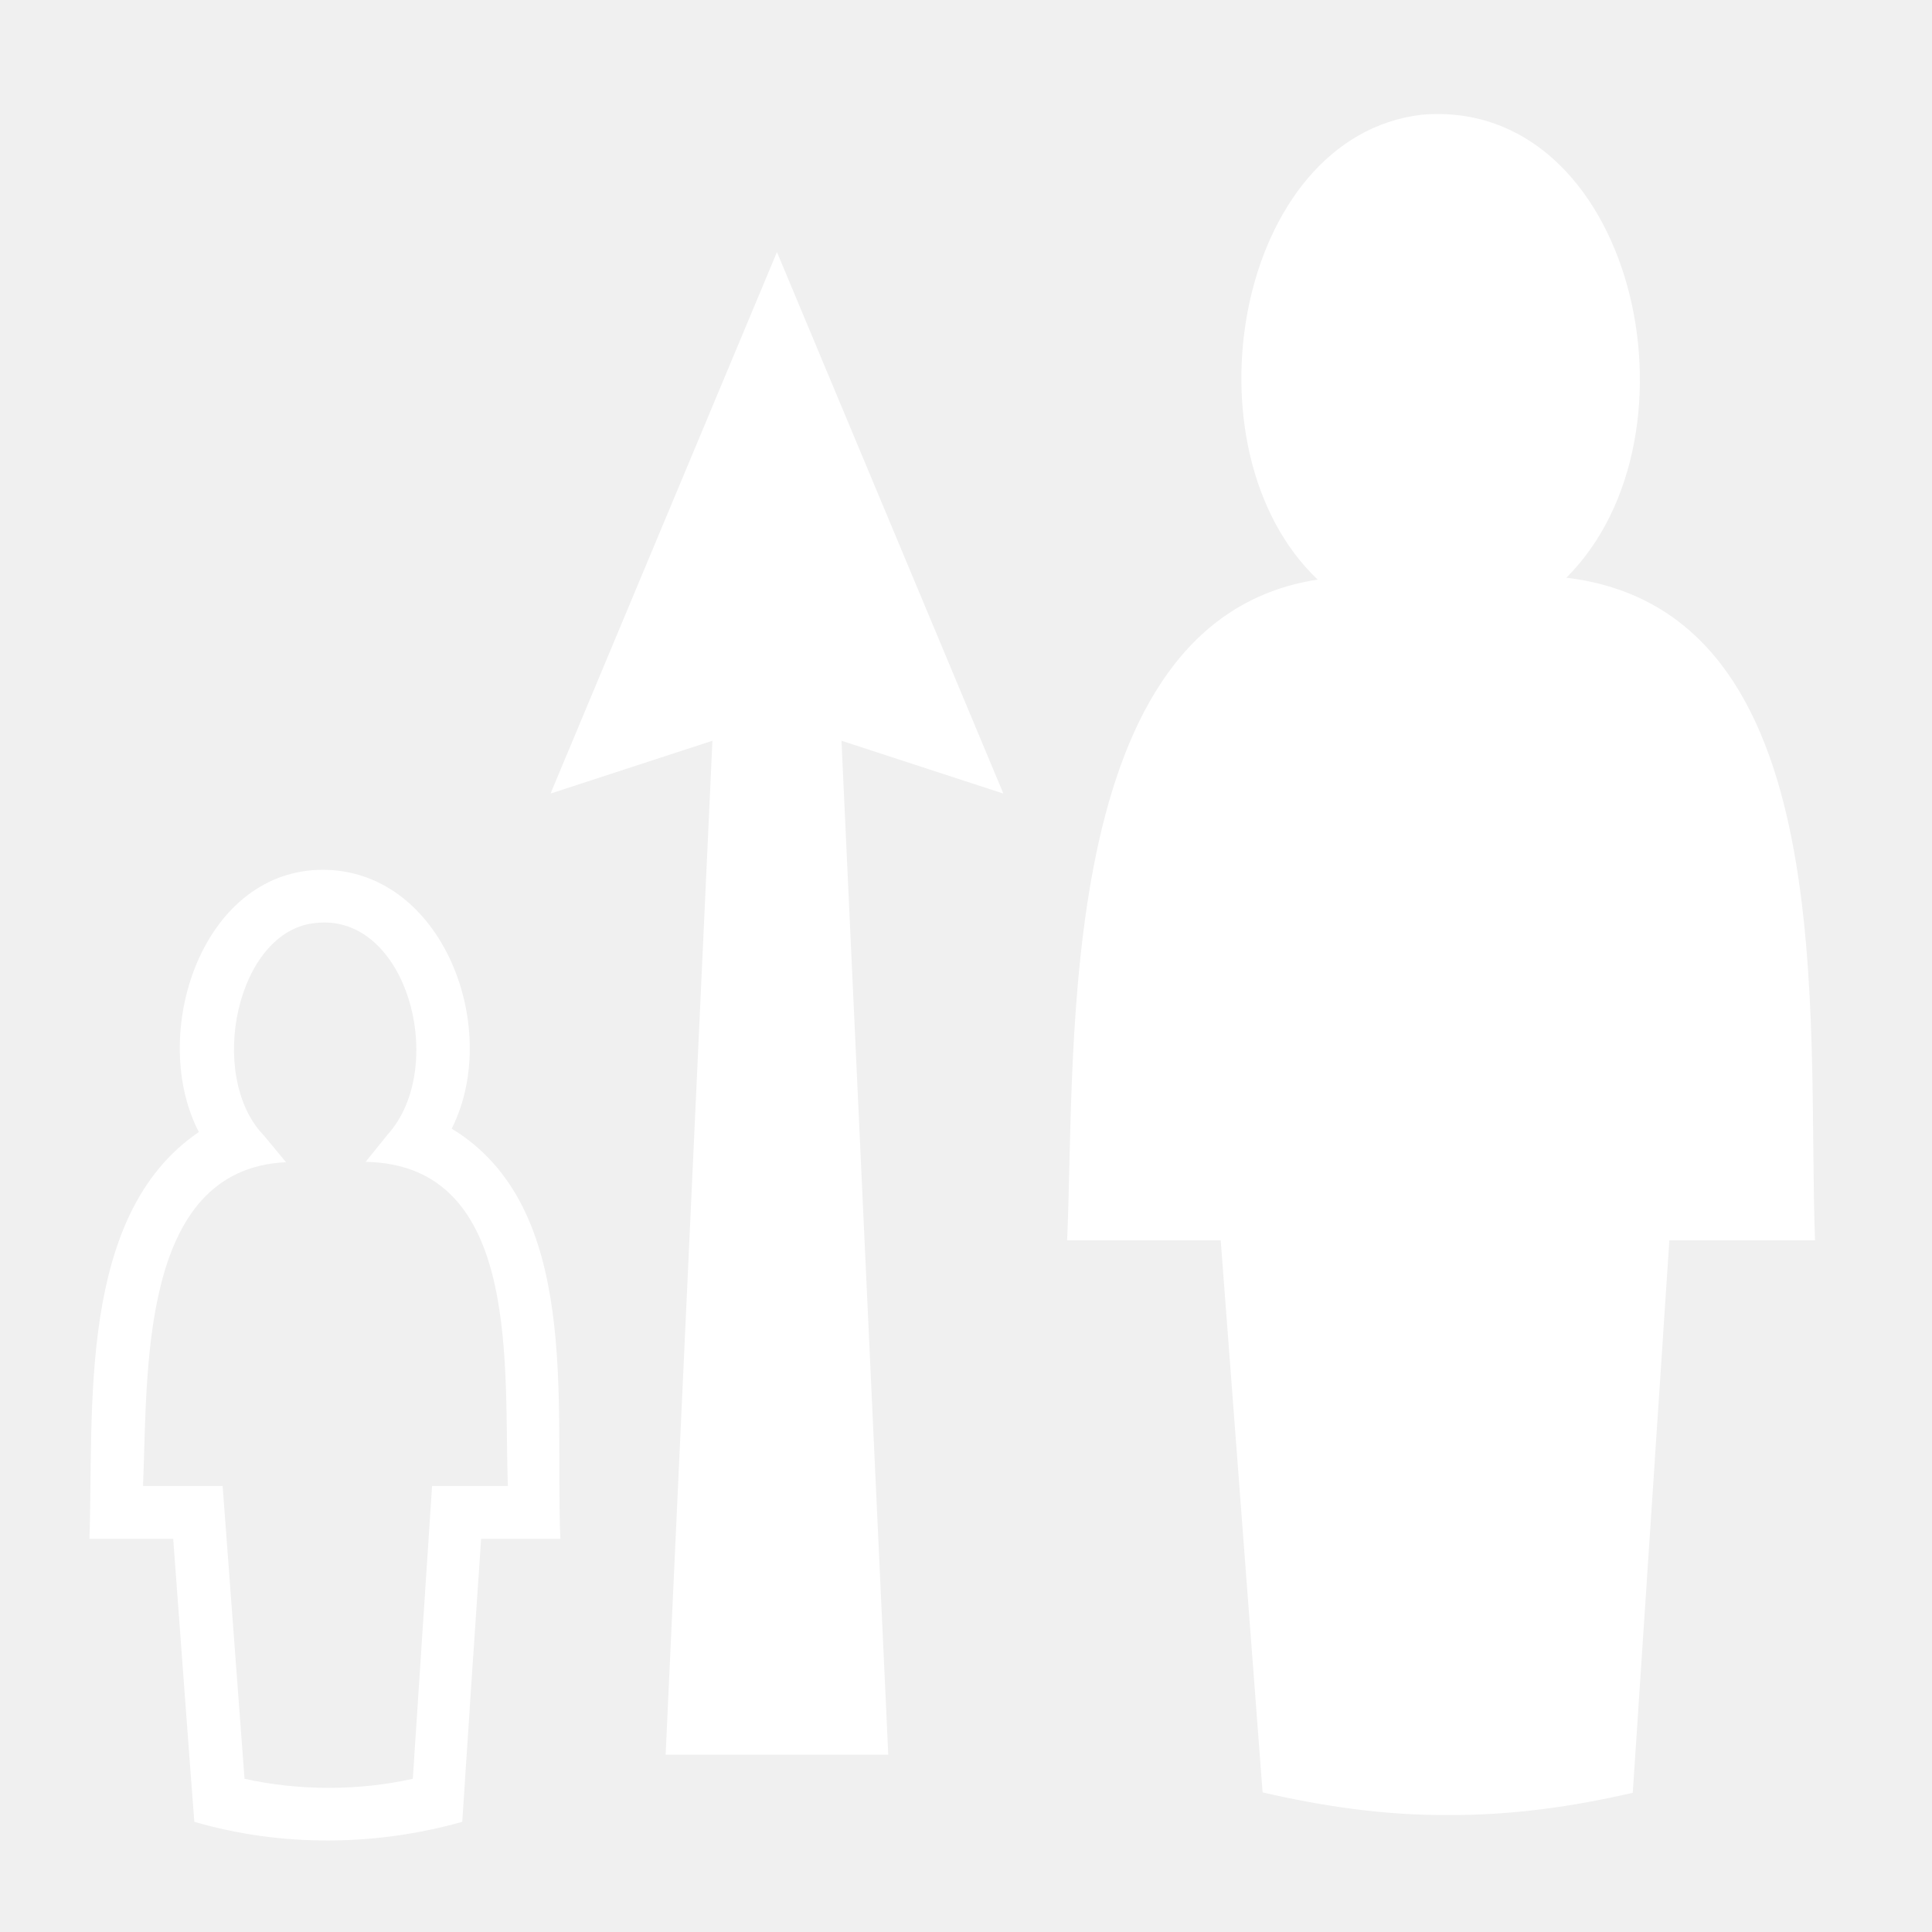
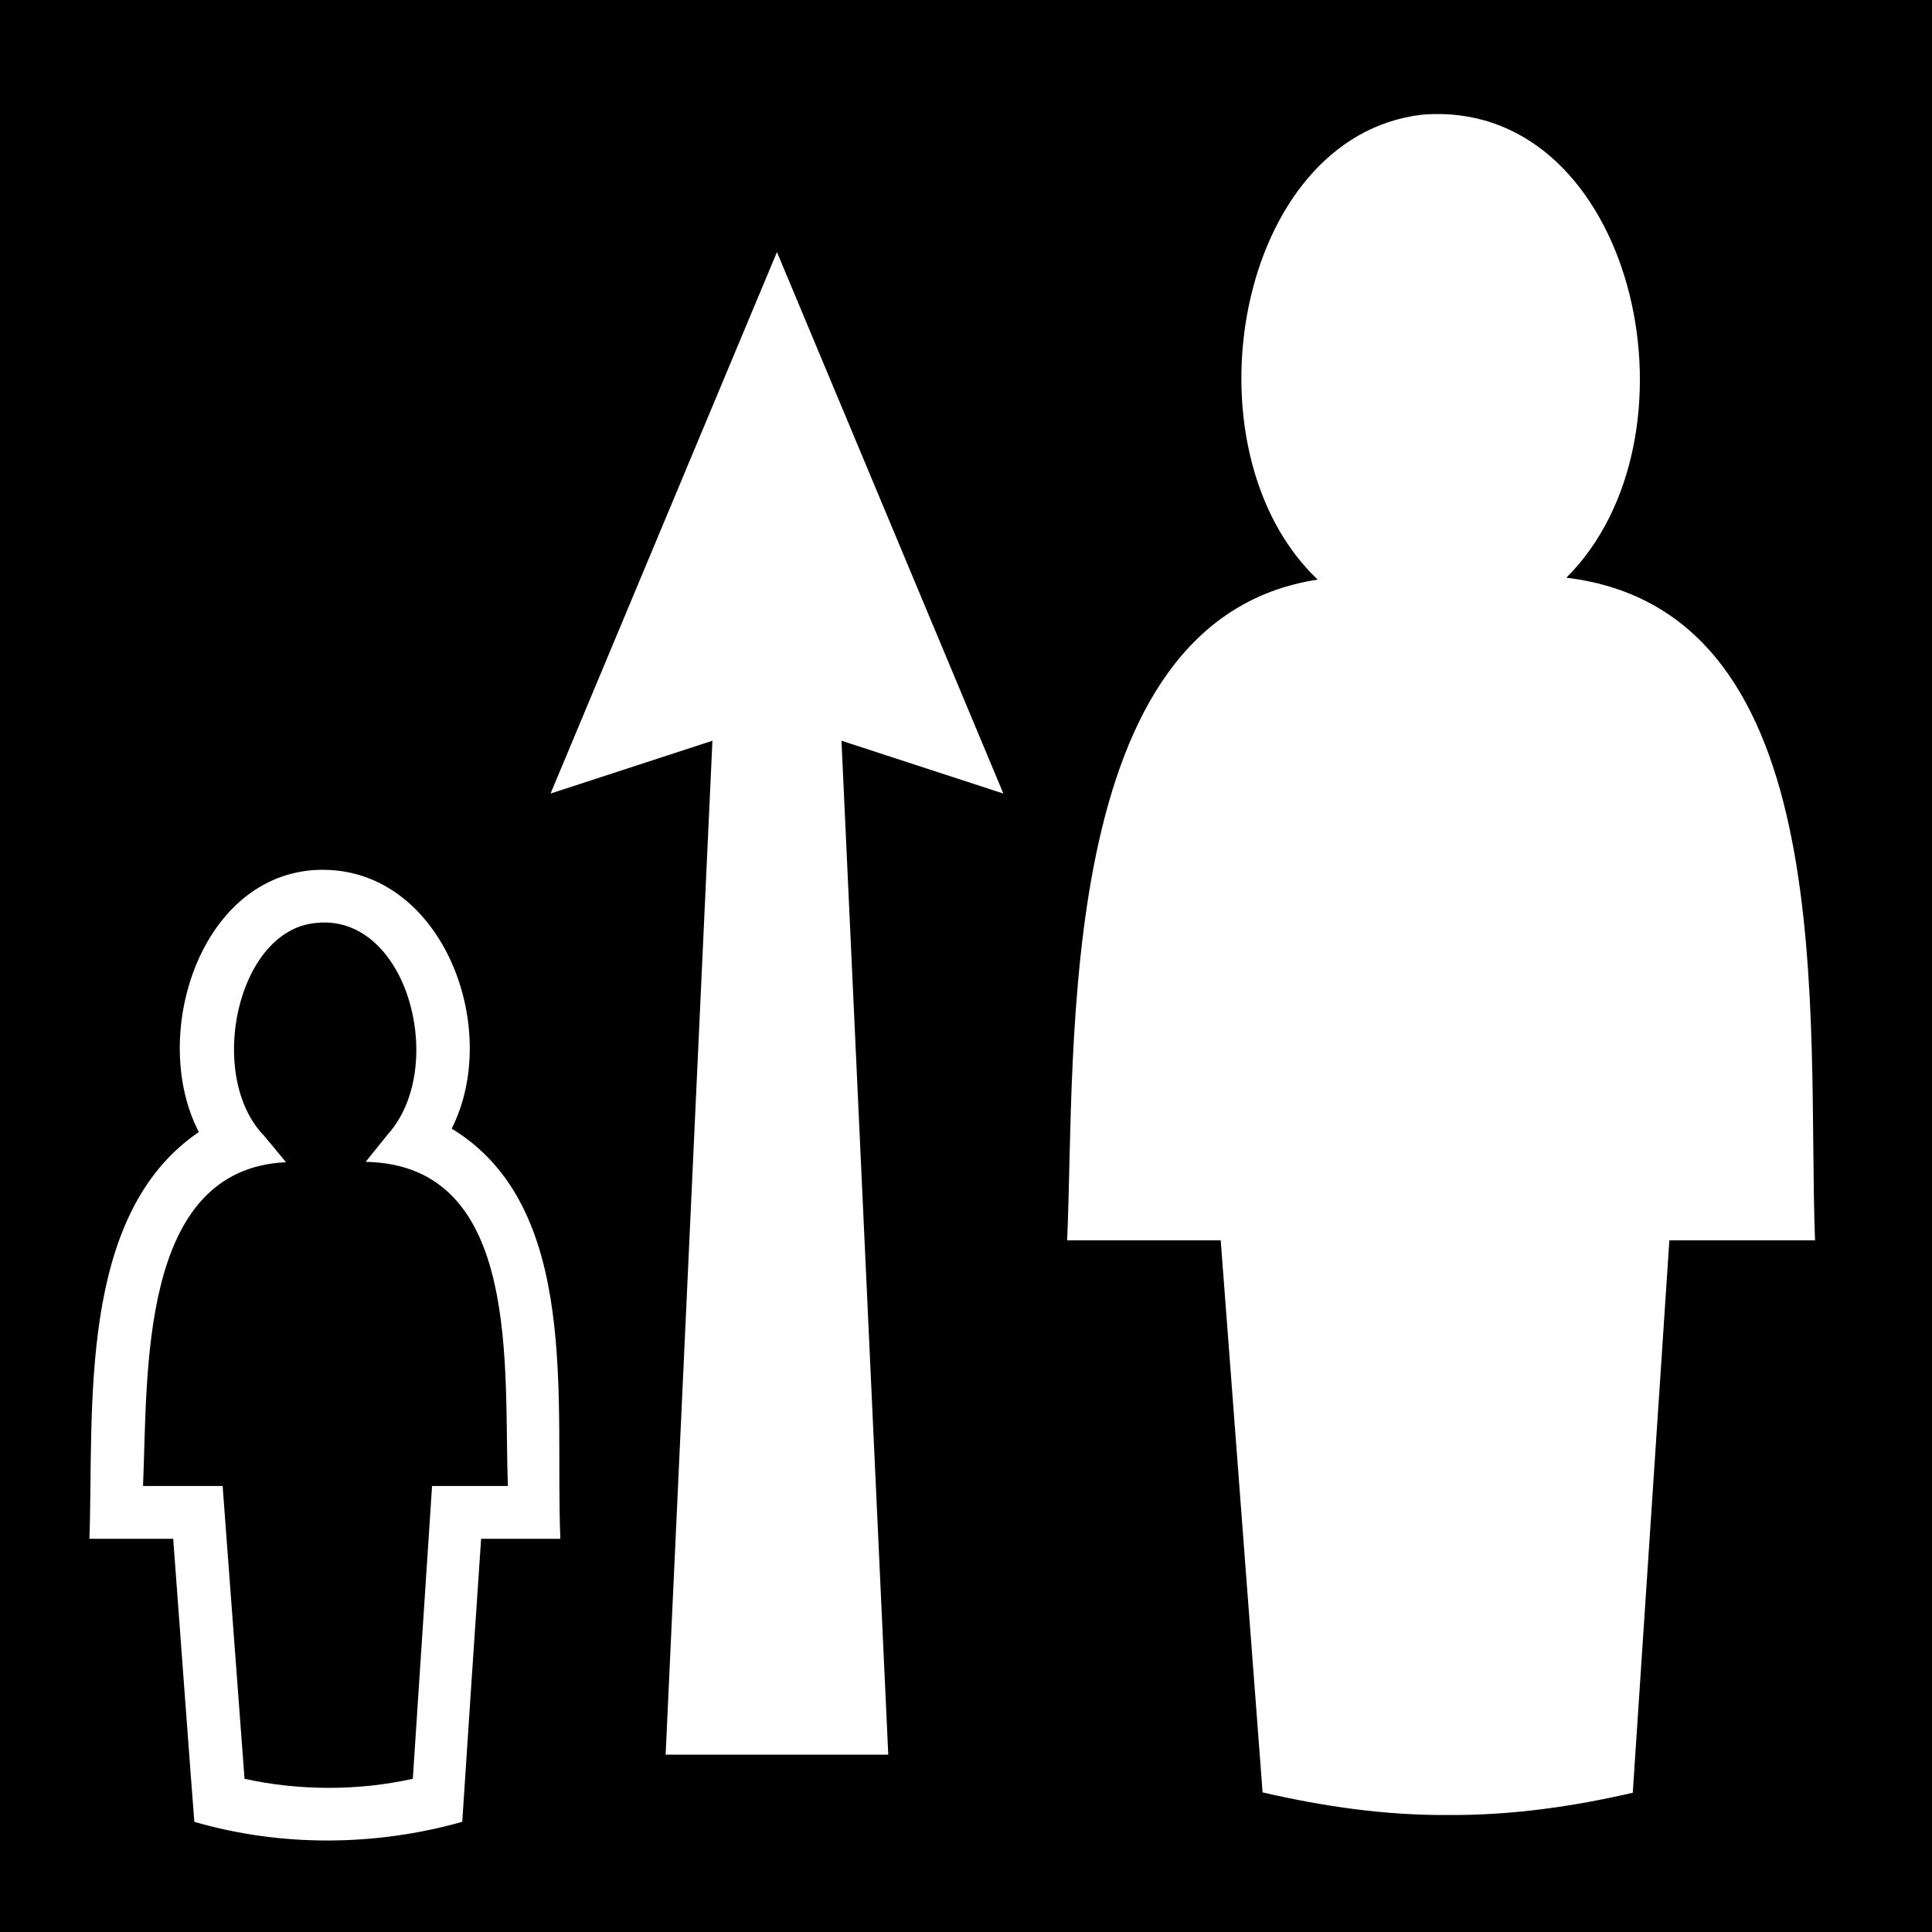
<svg xmlns="http://www.w3.org/2000/svg" version="1.1" id="Слой_1" x="0px" y="0px" viewBox="0 0 512 512" style="enable-background:new 0 0 512 512;" xml:space="preserve">
  <defs id="defs4" />
  <style type="text/css" id="style1">
	.st0{fill:#FFFFFF;}
</style>
+   <path d="M 0,0 H 512 V 512 H 0 Z" fill="#000000" fill-opacity="1" id="path1-9" style="enable-background:new 0 0 512 512" />
  <g id="g1" style="enable-background:new 0 0 512 512">
-     <path class="st0" d="M383.7,481c16.8,0.1,33-2.2,49-5.9l9.7-146.4H481c-2.2-58.3,7.7-166.7-65.9-175.6    c38.1-38,17.7-127.4-38.3-122.7c-49.3,5.8-63.9,88.7-27.6,123.2c-70.1,10.7-64.1,123.8-66.4,175.1h40.7L334.6,475    C350.6,478.7,366.9,481.1,383.7,481z" id="path2" style="enable-background:new 0 0 512 512" />
-     <polygon class="st0" points="205.9,66.8 145.9,210.3 188.8,196.3 176.4,465 235.4,465 223,196.3 265.9,210.3 " id="polygon4" style="enable-background:new 0 0 512 512" />
-     <path class="st0" d="M83.7,244.6c-21,1.9-29.1,40.6-13.7,56.4l5.8,7c-39.2,1.8-36.6,56.2-37.9,85.8H59l5.8,77.6    c14.5,3.2,30.2,3.2,44.6,0l5.1-77.6h20.1c-1.2-30.6,4-85.1-37.7-85.9l5.8-7.2C118.8,282.9,108,241.9,83.7,244.6 M82.9,230.6    c33.5-2.4,50.6,41.2,36.8,68.5c34.4,20.9,27.3,72.5,28.8,108.7c-4.6,0-16.5,0-21,0c-0.5,7-4.7,70-5,75c-23,6.5-48,6.7-71,0    c-0.4-4.6-5.1-68.4-5.6-75c-5,0-17.1,0-22.2,0c1.2-34.1-3.4-85.8,29-107.8C39.7,275,52.5,233,82.9,230.6z" id="path1" style="enable-background:new 0 0 512 512" />
+     <path id="path2" style="enable-background:new 0 0 512 512" class="st0" d="M 381.945 30.23 C 380.266 30.198 378.551 30.254 376.801 30.4 C 327.501 36.2 312.899 119.1 349.199 153.6 C 279.099 164.3 285.101 277.399 282.801 328.699 L 323.5 328.699 L 334.6 475 C 350.6 478.7 366.899 481.1 383.699 481 C 400.499 481.1 416.699 478.8 432.699 475.1 L 442.4 328.699 L 481 328.699 C 478.8 270.399 488.7 162 415.1 153.1 C 452.009 116.287 434.018 31.237 381.945 30.23 z M 205.9 66.801 L 145.9 210.301 L 188.801 196.301 L 176.4 465 L 235.4 465 L 223 196.301 L 265.9 210.301 L 205.9 66.801 z M 85.992 230.508 C 84.978 230.495 83.947 230.525 82.9 230.6 C 52.5 233 39.699 275 52.699 300 C 20.299 322 24.899 373.701 23.699 407.801 L 45.9 407.801 C 46.4 414.401 51.1 478.201 51.5 482.801 C 74.5 489.501 99.5 489.301 122.5 482.801 C 122.8 477.801 127 414.801 127.5 407.801 L 148.5 407.801 C 147 371.601 154.099 320 119.699 299.1 C 133.068 272.653 117.439 230.909 85.992 230.508 z M 85.938 244.473 C 108.648 244.44 118.296 283.455 102.699 300.699 L 96.9 307.9 C 138.6 308.7 133.4 363.201 134.6 393.801 L 114.5 393.801 L 109.4 471.4 C 95 474.6 79.301 474.6 64.801 471.4 L 59 393.801 L 37.9 393.801 C 39.2 364.201 36.601 309.8 75.801 308 L 70 301 C 54.6 285.2 62.699 246.5 83.699 244.6 C 84.459 244.515 85.205 244.474 85.938 244.473 z " />
  </g>
</svg>
